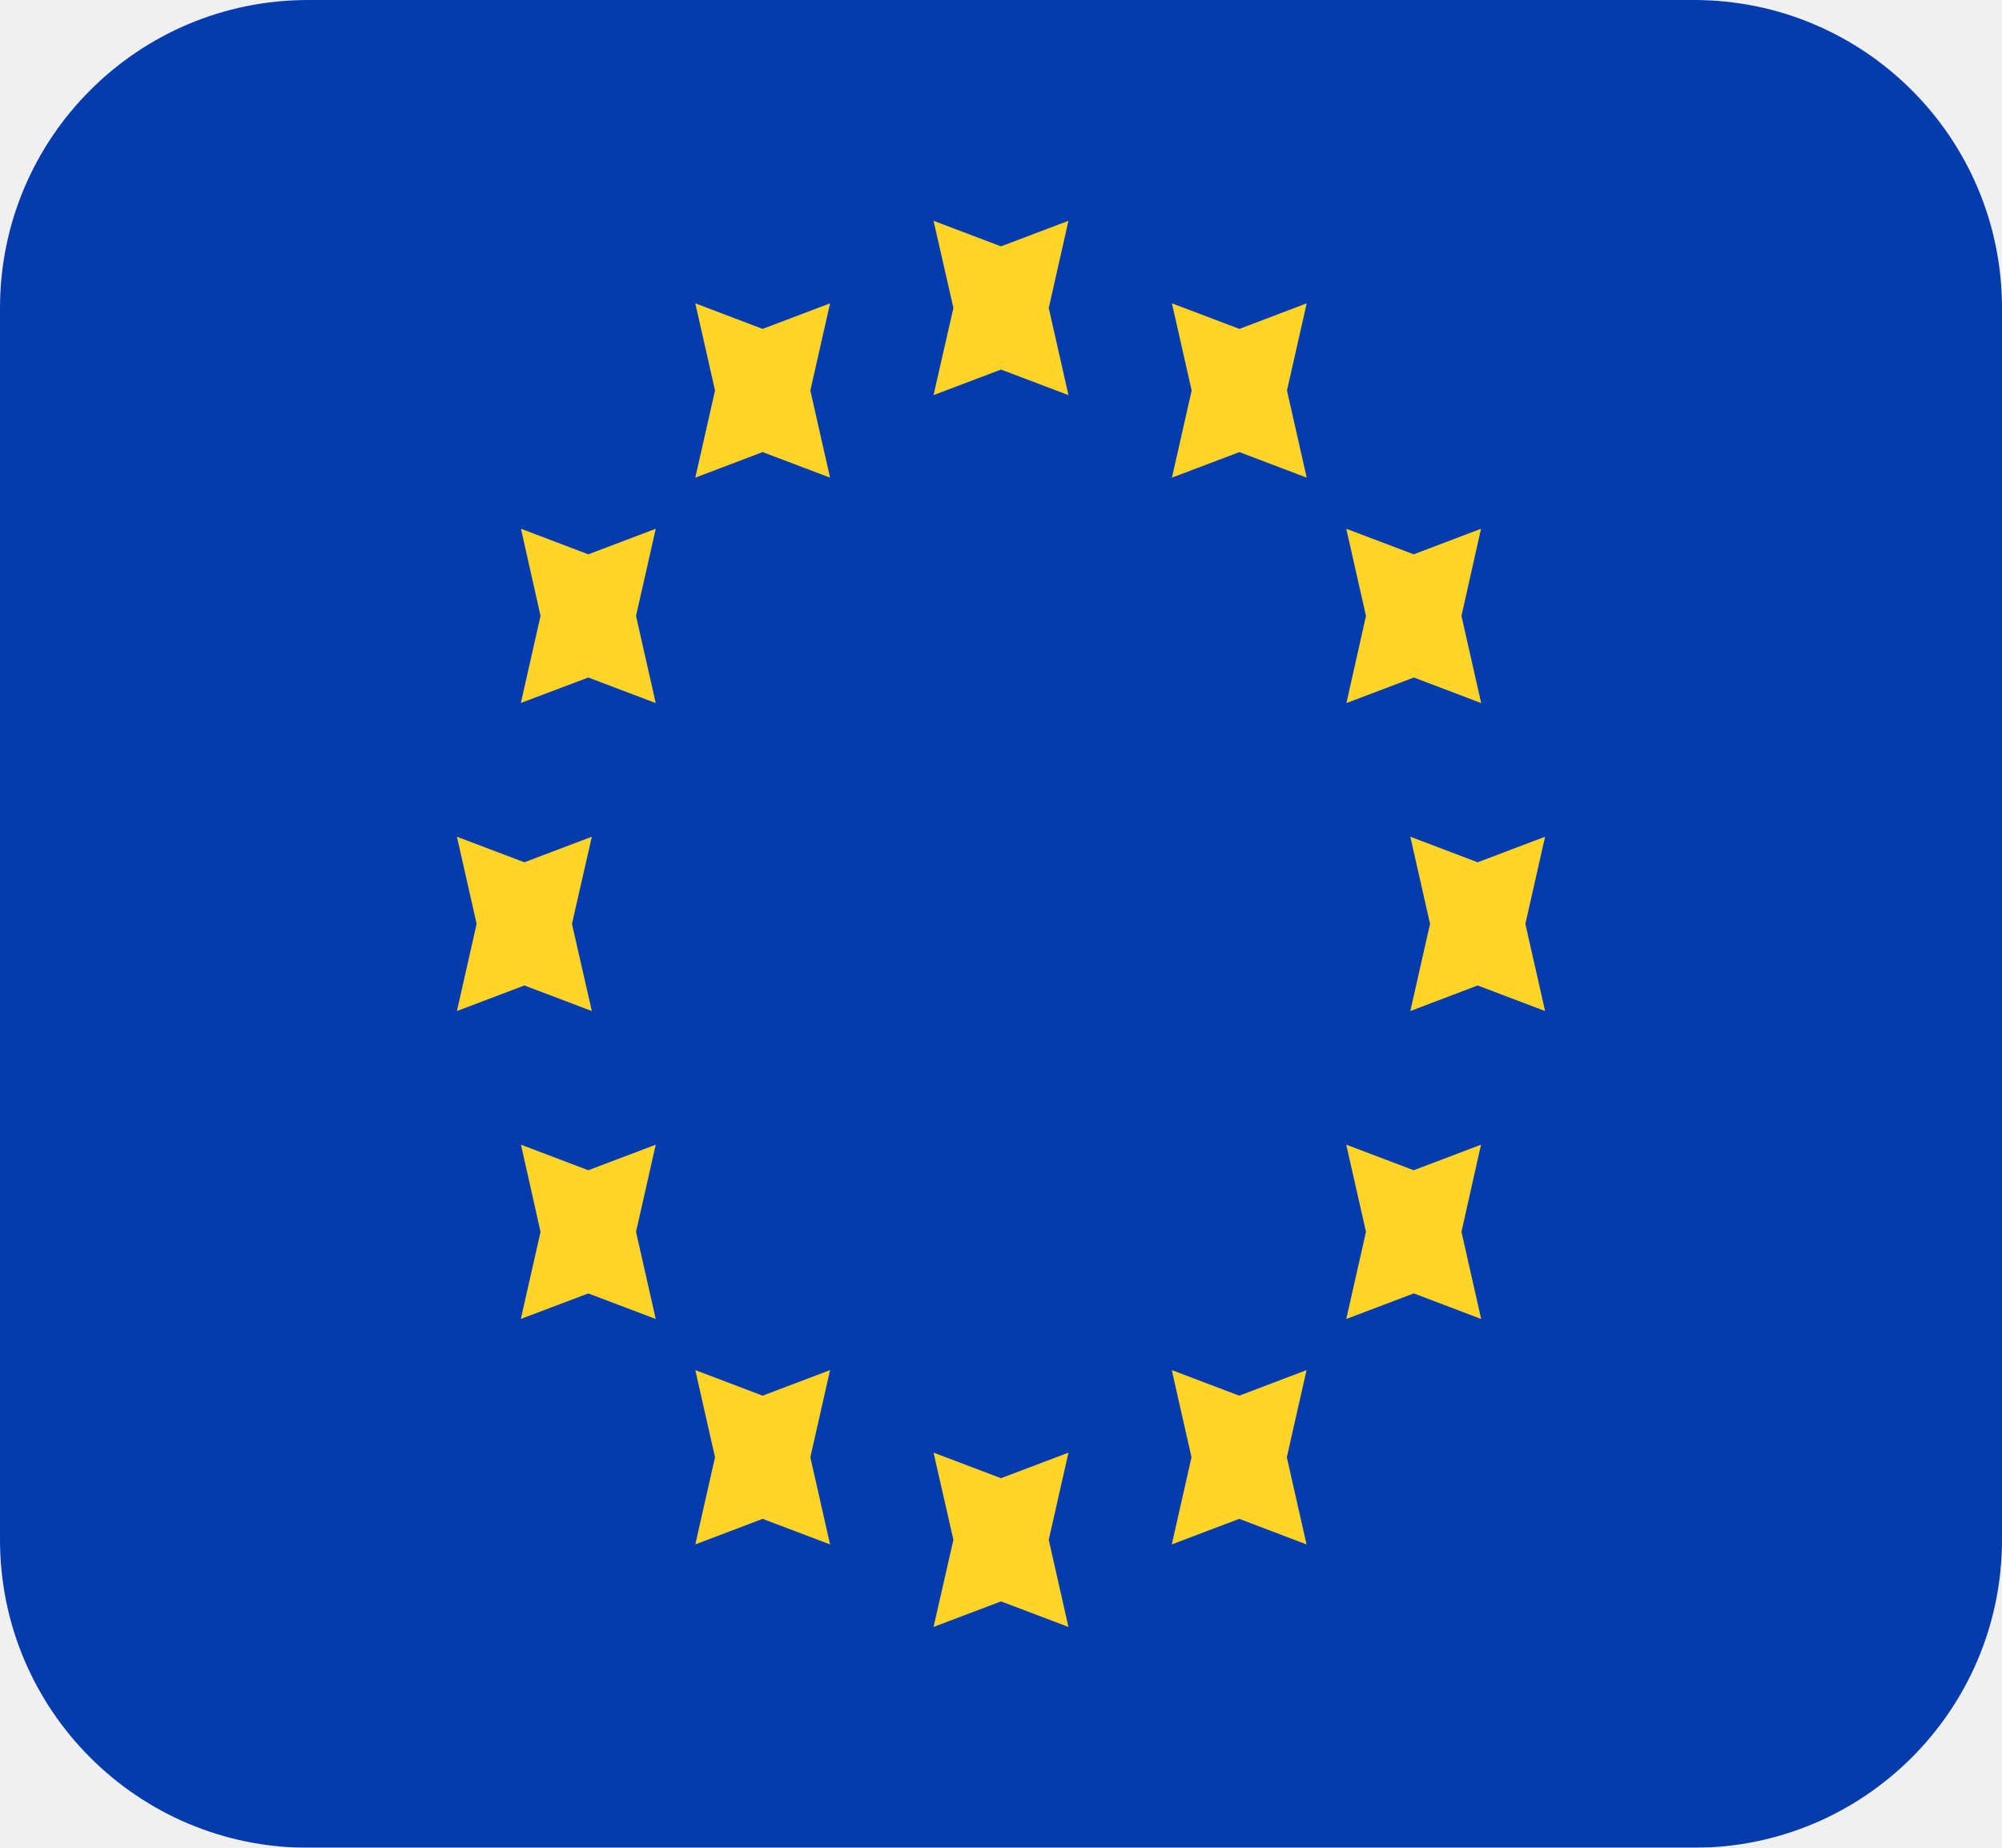
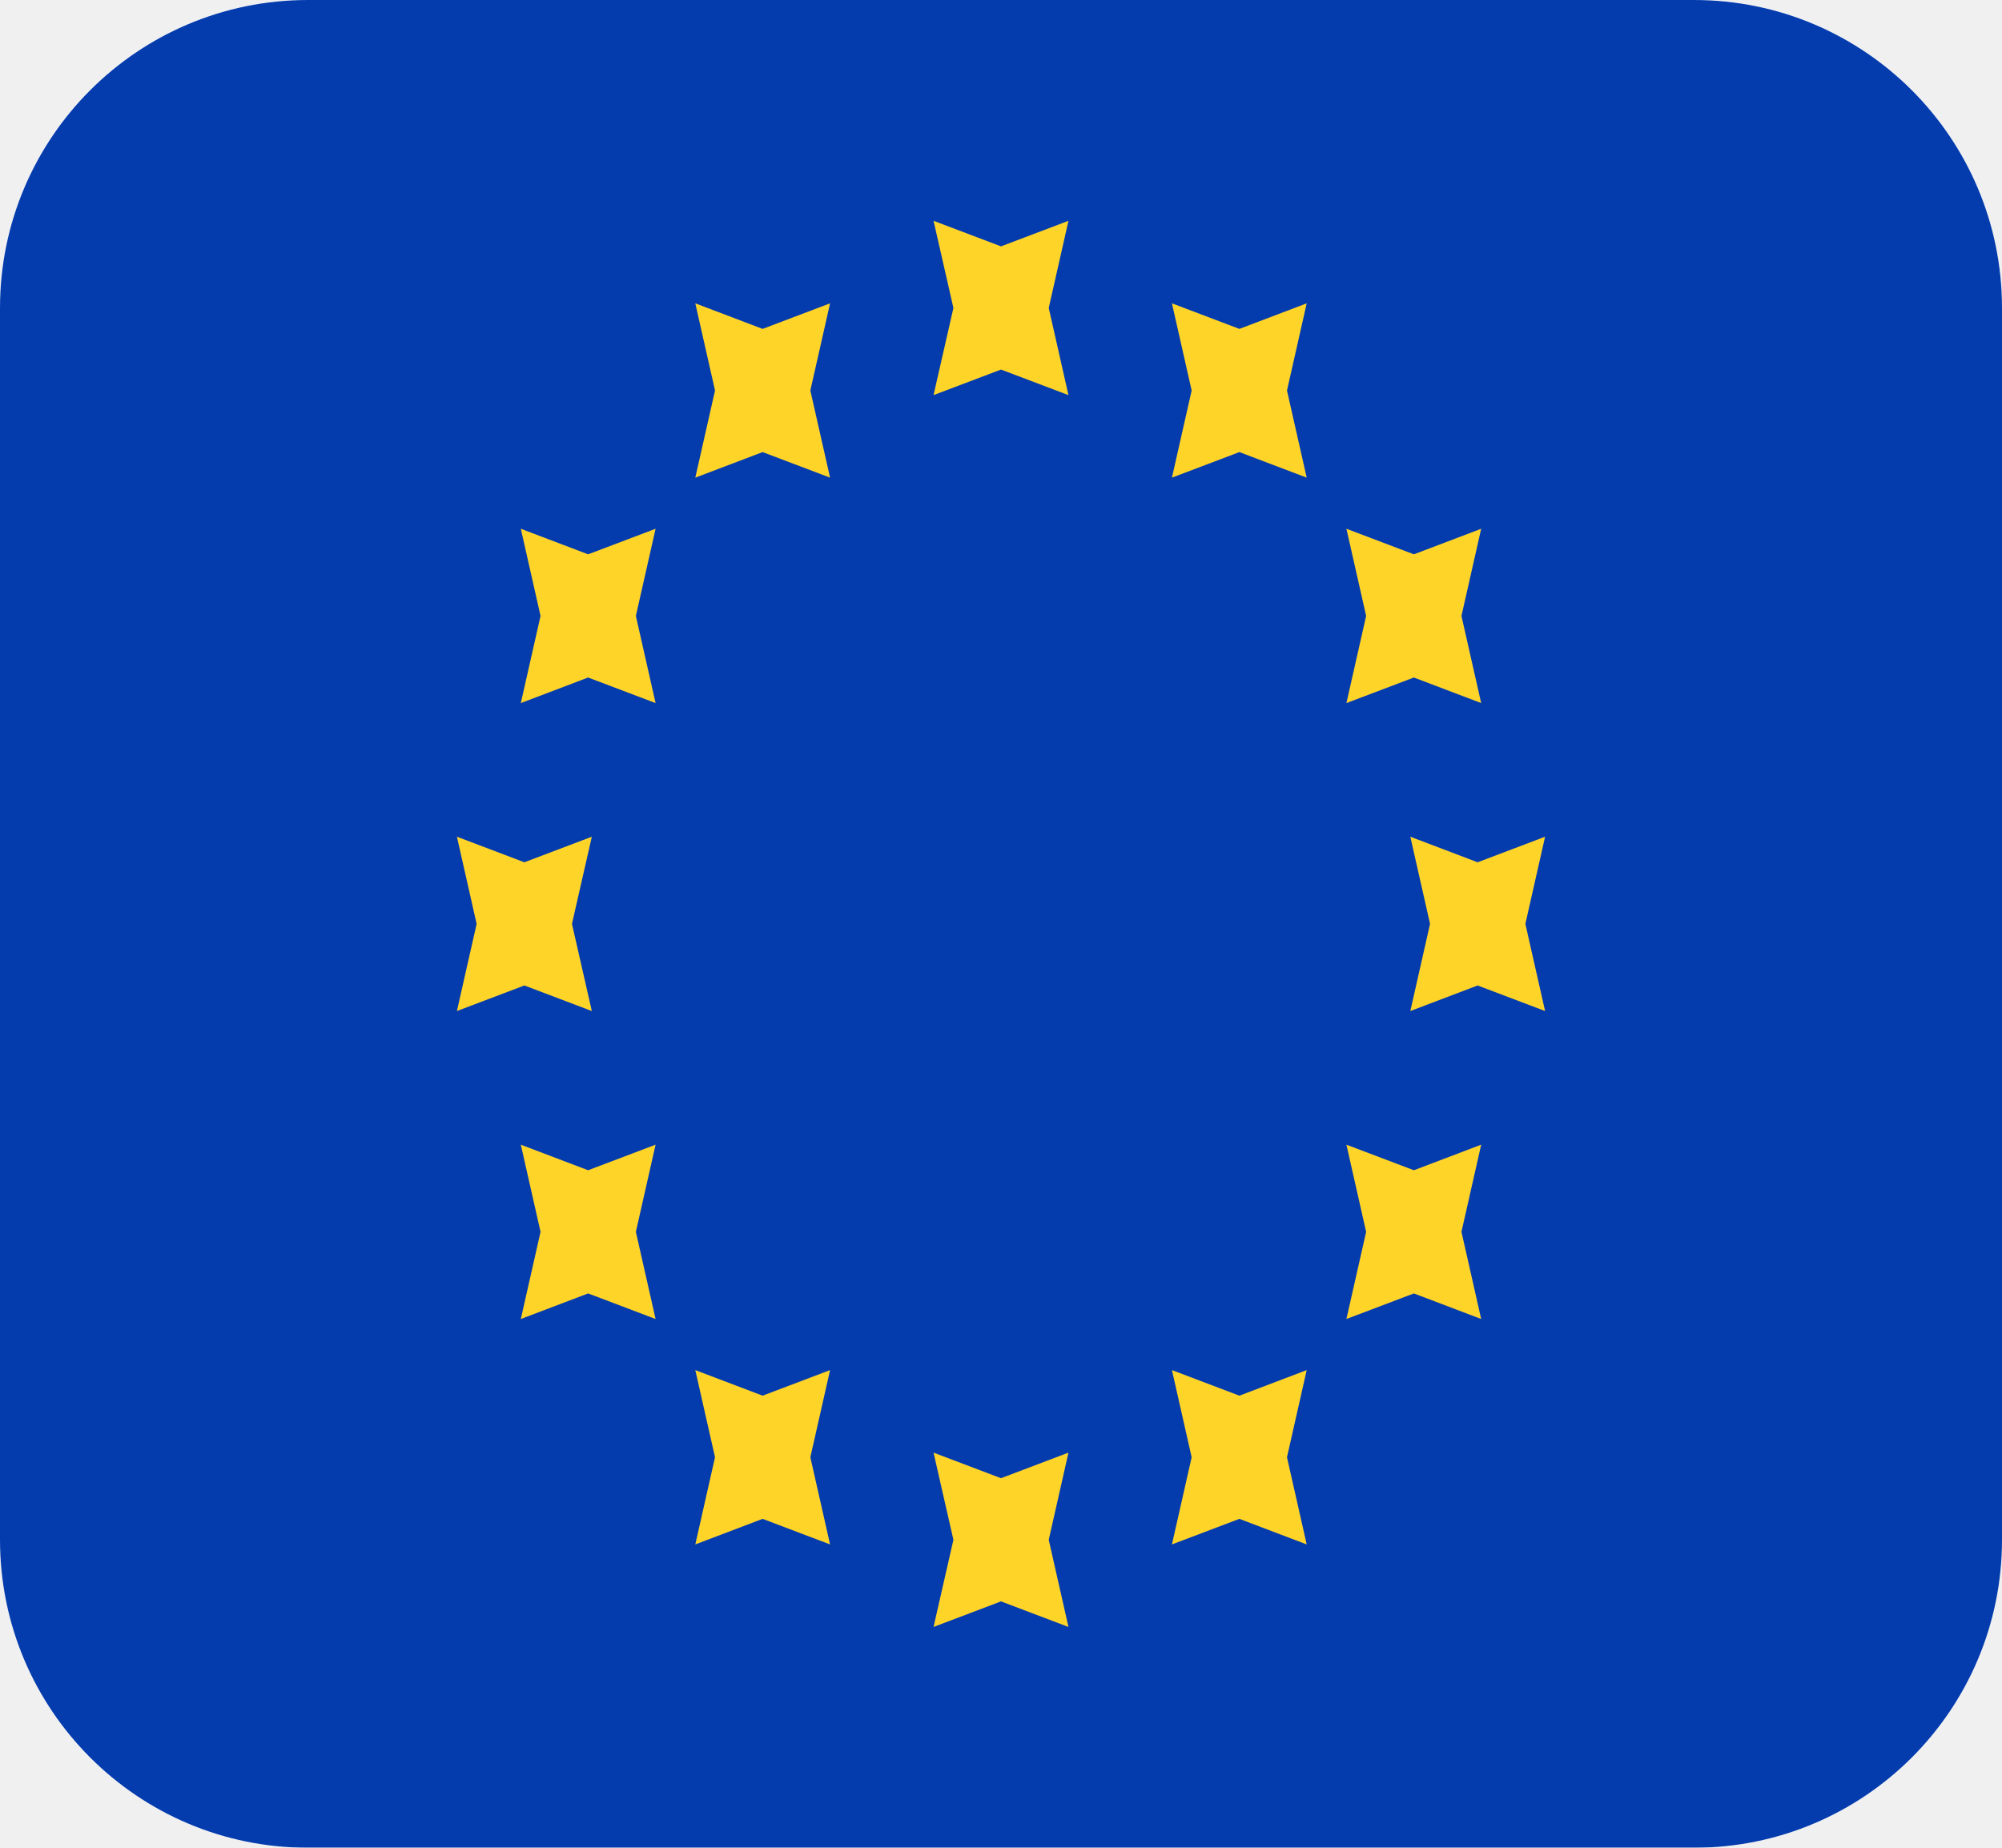
- <svg xmlns="http://www.w3.org/2000/svg" width="13" height="12" fill="none">
-   <rect width="13" height="12" rx="2" fill="#fff" />
-   <mask id="a" maskUnits="userSpaceOnUse" x="0" y="0" width="13" height="12">
-     <rect width="13" height="12" rx="2" fill="#fff" />
+ <svg xmlns="http://www.w3.org/2000/svg" width="13" height="12" viewBox="0 0 13 12" fill="none">
+   <rect width="13" height="12" rx="2" fill="white" />
+   <mask id="mask0" mask-type="alpha" maskUnits="userSpaceOnUse" x="0" y="0" width="13" height="12">
+     <rect width="13" height="12" rx="2" fill="white" />
  </mask>
-   <g mask="url(#a)">
-     <path fill="#043CAE" d="M0 0h13v12H0z" />
-     <path fill-rule="evenodd" clip-rule="evenodd" d="M6.062 2.566L6.5 2.4l.438.166L6.81 2l.128-.566L6.5 1.6l-.438-.166.129.566-.129.566zm0 8L6.5 10.4l.438.166L6.81 10l.128-.566L6.5 9.6l-.438-.166.129.566-.129.566zM9.595 6.4l-.437.166L9.286 6l-.128-.566.437.166.438-.166L9.905 6l.128.566-.438-.166zm-6.628.166l.438-.166.438.166L3.714 6l.129-.566-.438.166-.438-.166.128.566-.128.566zM9.181 4.4l-.438.166L8.87 4l-.128-.566.438.166.437-.166L9.49 4l.128.566-.437-.166zm-5.8 4.166L3.82 8.4l.438.166L4.13 8l.128-.566-.438.166-.437-.166L3.51 8l-.128.566zm4.667-5.63l-.438.166.128-.566-.128-.566.438.166.437-.166-.128.566.128.566-.437-.166zM4.515 10.03l.437-.166.438.166-.128-.566.128-.566-.438.166-.437-.166.128.566-.128.566zM9.18 8.4l-.438.166L8.87 8l-.128-.566.438.166.437-.166L9.49 8l.128.566-.437-.166zm-5.8-3.834l.44-.166.438.166L4.13 4l.128-.566-.438.166-.437-.166L3.51 4l-.128.566zm4.667 5.298l-.438.166.128-.566-.128-.566.438.166.437-.166-.128.566.128.566-.437-.166zM4.515 3.102l.437-.166.438.166-.128-.566.128-.566-.438.166-.437-.166.128.566-.128.566z" fill="#FFD429" />
+   <g mask="url(#mask0)">
+     <rect width="13" height="12" fill="#043CAE" />
+     <path fill-rule="evenodd" clip-rule="evenodd" d="M6.062 2.566L6.5 2.4L6.938 2.566L6.81 2L6.938 1.434L6.5 1.6L6.062 1.434L6.191 2L6.062 2.566ZM6.062 10.566L6.5 10.4L6.938 10.566L6.81 10L6.938 9.434L6.5 9.6L6.062 9.434L6.191 10L6.062 10.566ZM9.595 6.4L9.158 6.566L9.286 6L9.158 5.434L9.595 5.6L10.033 5.434L9.905 6L10.033 6.566L9.595 6.4ZM2.967 6.566L3.405 6.4L3.843 6.566L3.714 6L3.843 5.434L3.405 5.6L2.967 5.434L3.095 6L2.967 6.566ZM9.181 4.4L8.743 4.566L8.871 4L8.743 3.434L9.181 3.6L9.618 3.434L9.49 4L9.618 4.566L9.181 4.4ZM3.382 8.566L3.819 8.4L4.257 8.566L4.129 8L4.257 7.434L3.819 7.6L3.382 7.434L3.51 8L3.382 8.566ZM8.048 2.936L7.61 3.102L7.738 2.536L7.61 1.97L8.048 2.136L8.485 1.97L8.357 2.536L8.485 3.102L8.048 2.936ZM4.515 10.03L4.952 9.864L5.39 10.03L5.262 9.464L5.39 8.898L4.952 9.064L4.515 8.898L4.643 9.464L4.515 10.03ZM9.181 8.4L8.743 8.566L8.871 8L8.743 7.434L9.181 7.6L9.618 7.434L9.49 8L9.618 8.566L9.181 8.4ZM3.382 4.566L3.819 4.4L4.257 4.566L4.129 4L4.257 3.434L3.819 3.6L3.382 3.434L3.51 4L3.382 4.566ZM8.048 9.864L7.61 10.03L7.738 9.464L7.61 8.898L8.048 9.064L8.485 8.898L8.357 9.464L8.485 10.03L8.048 9.864ZM4.515 3.102L4.952 2.936L5.39 3.102L5.262 2.536L5.39 1.97L4.952 2.136L4.515 1.97L4.643 2.536L4.515 3.102Z" fill="#FFD429" />
  </g>
</svg>
